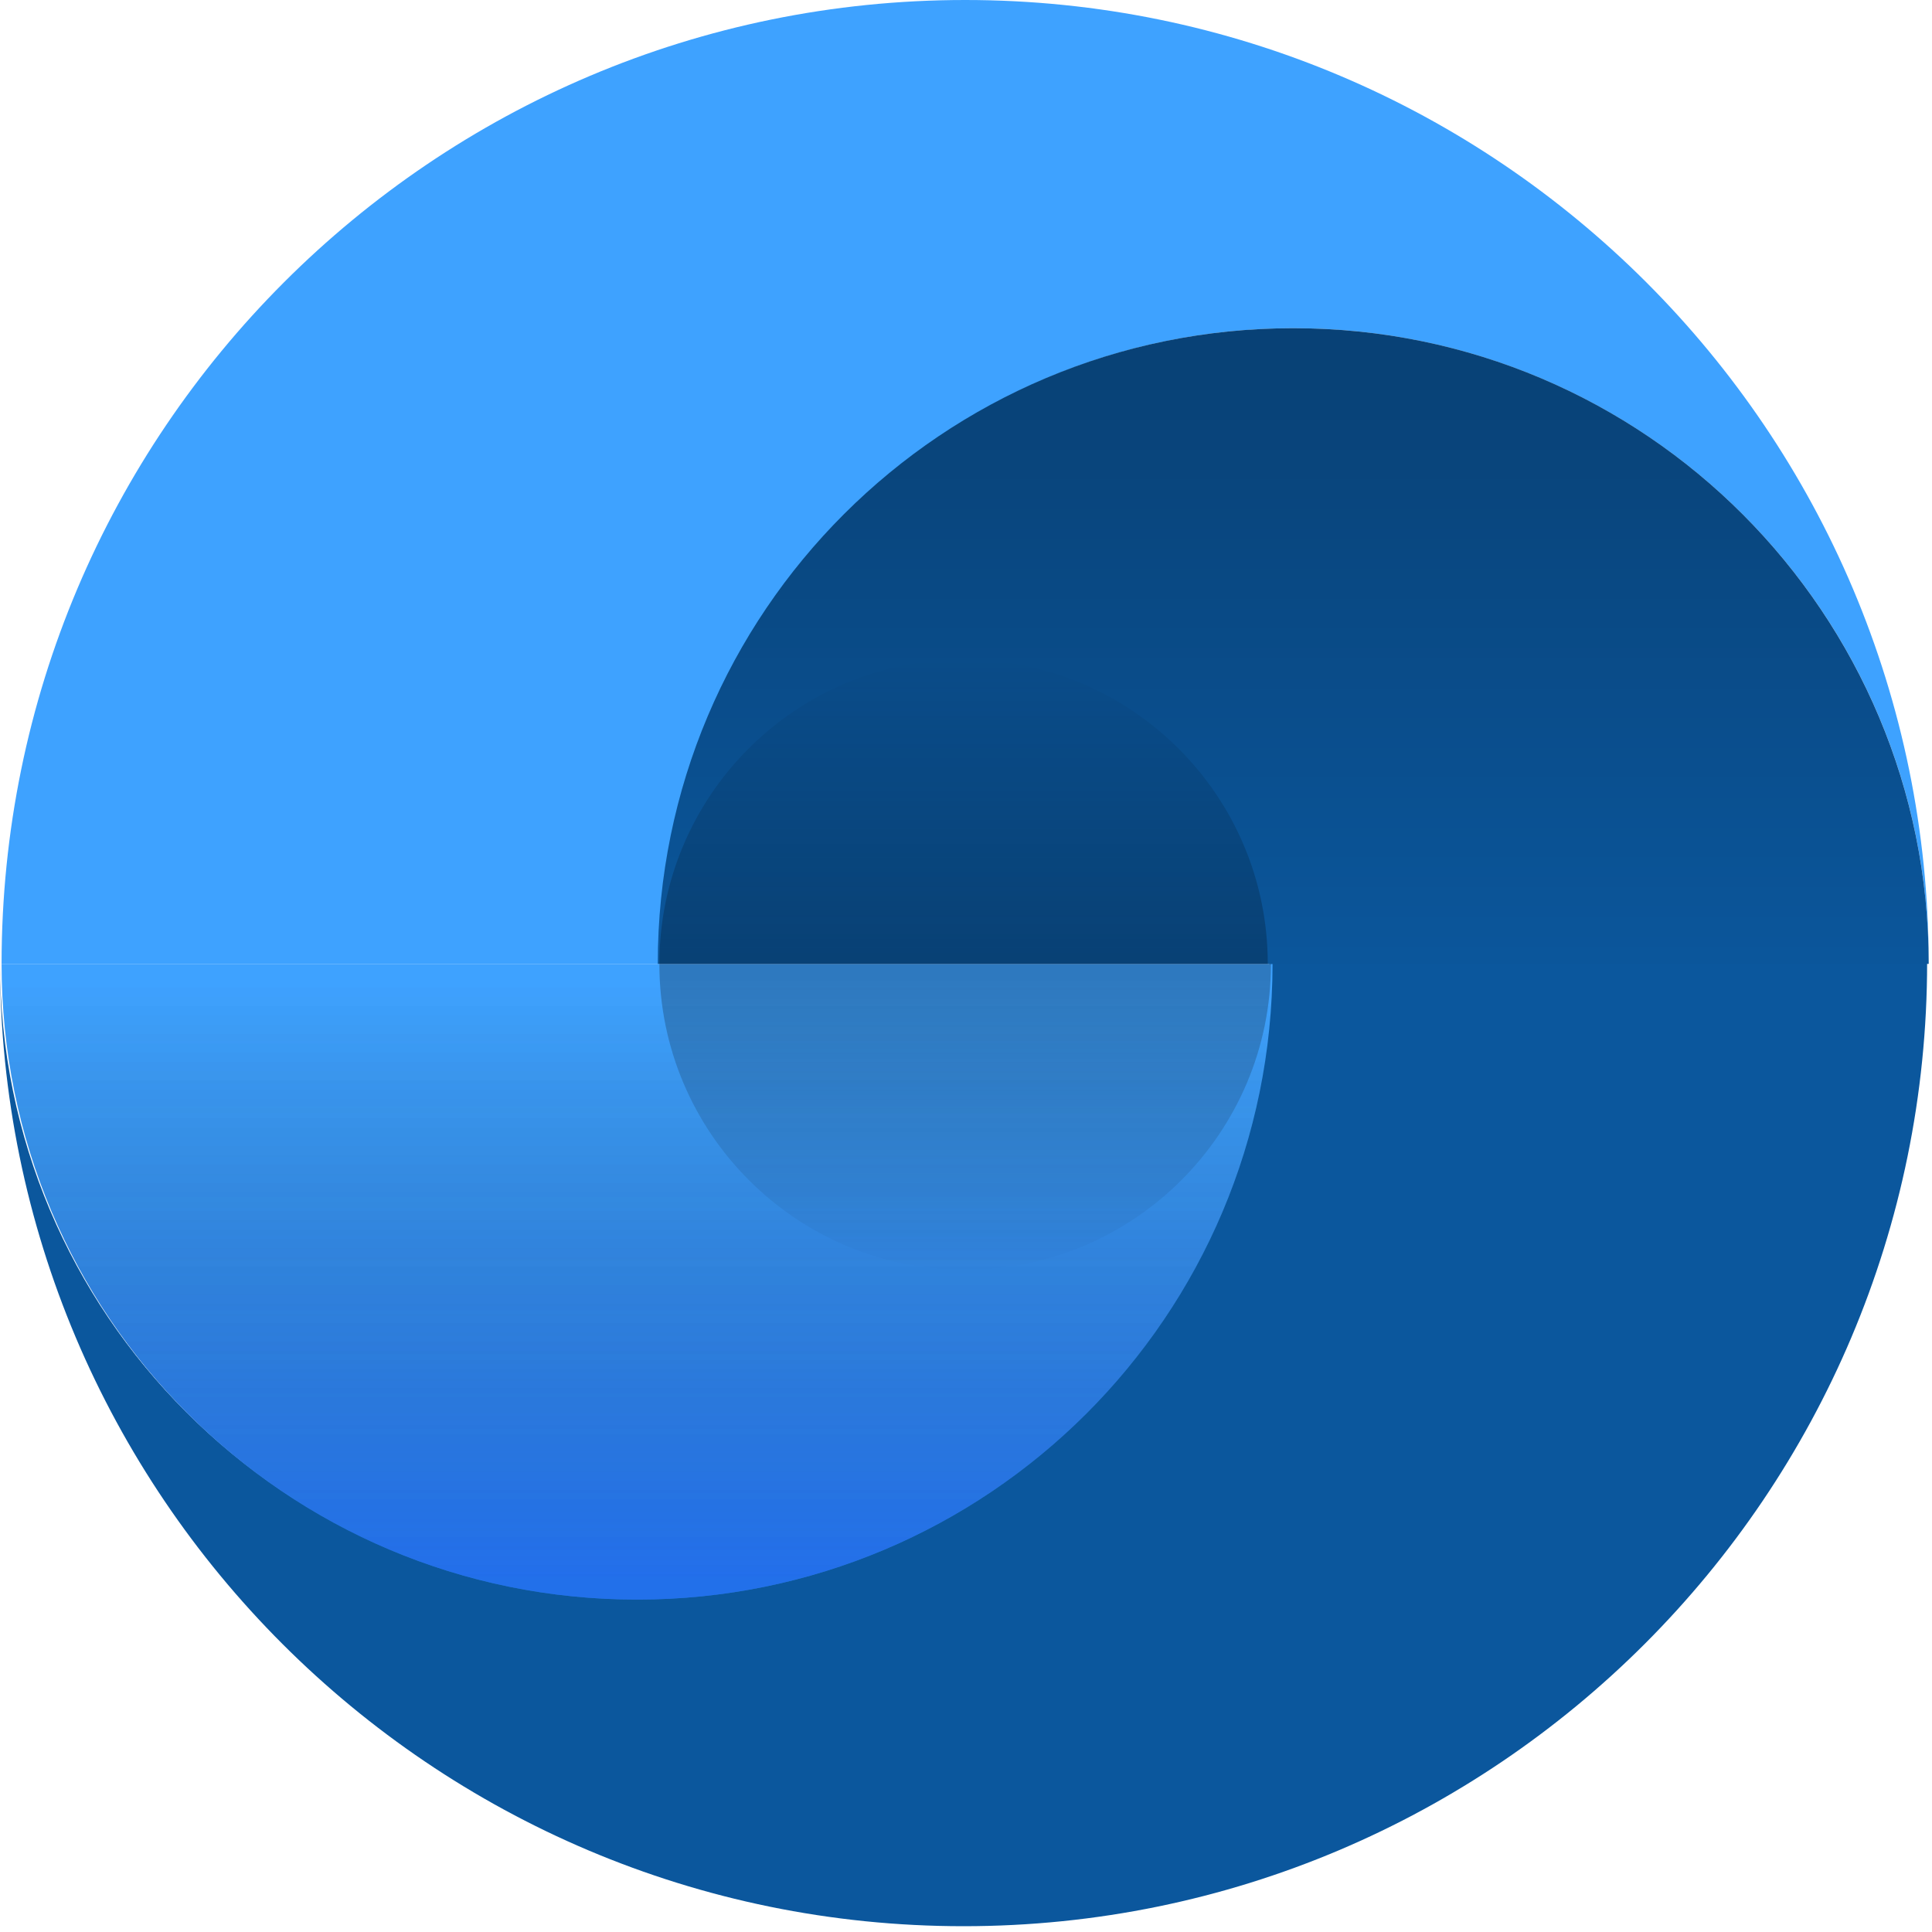
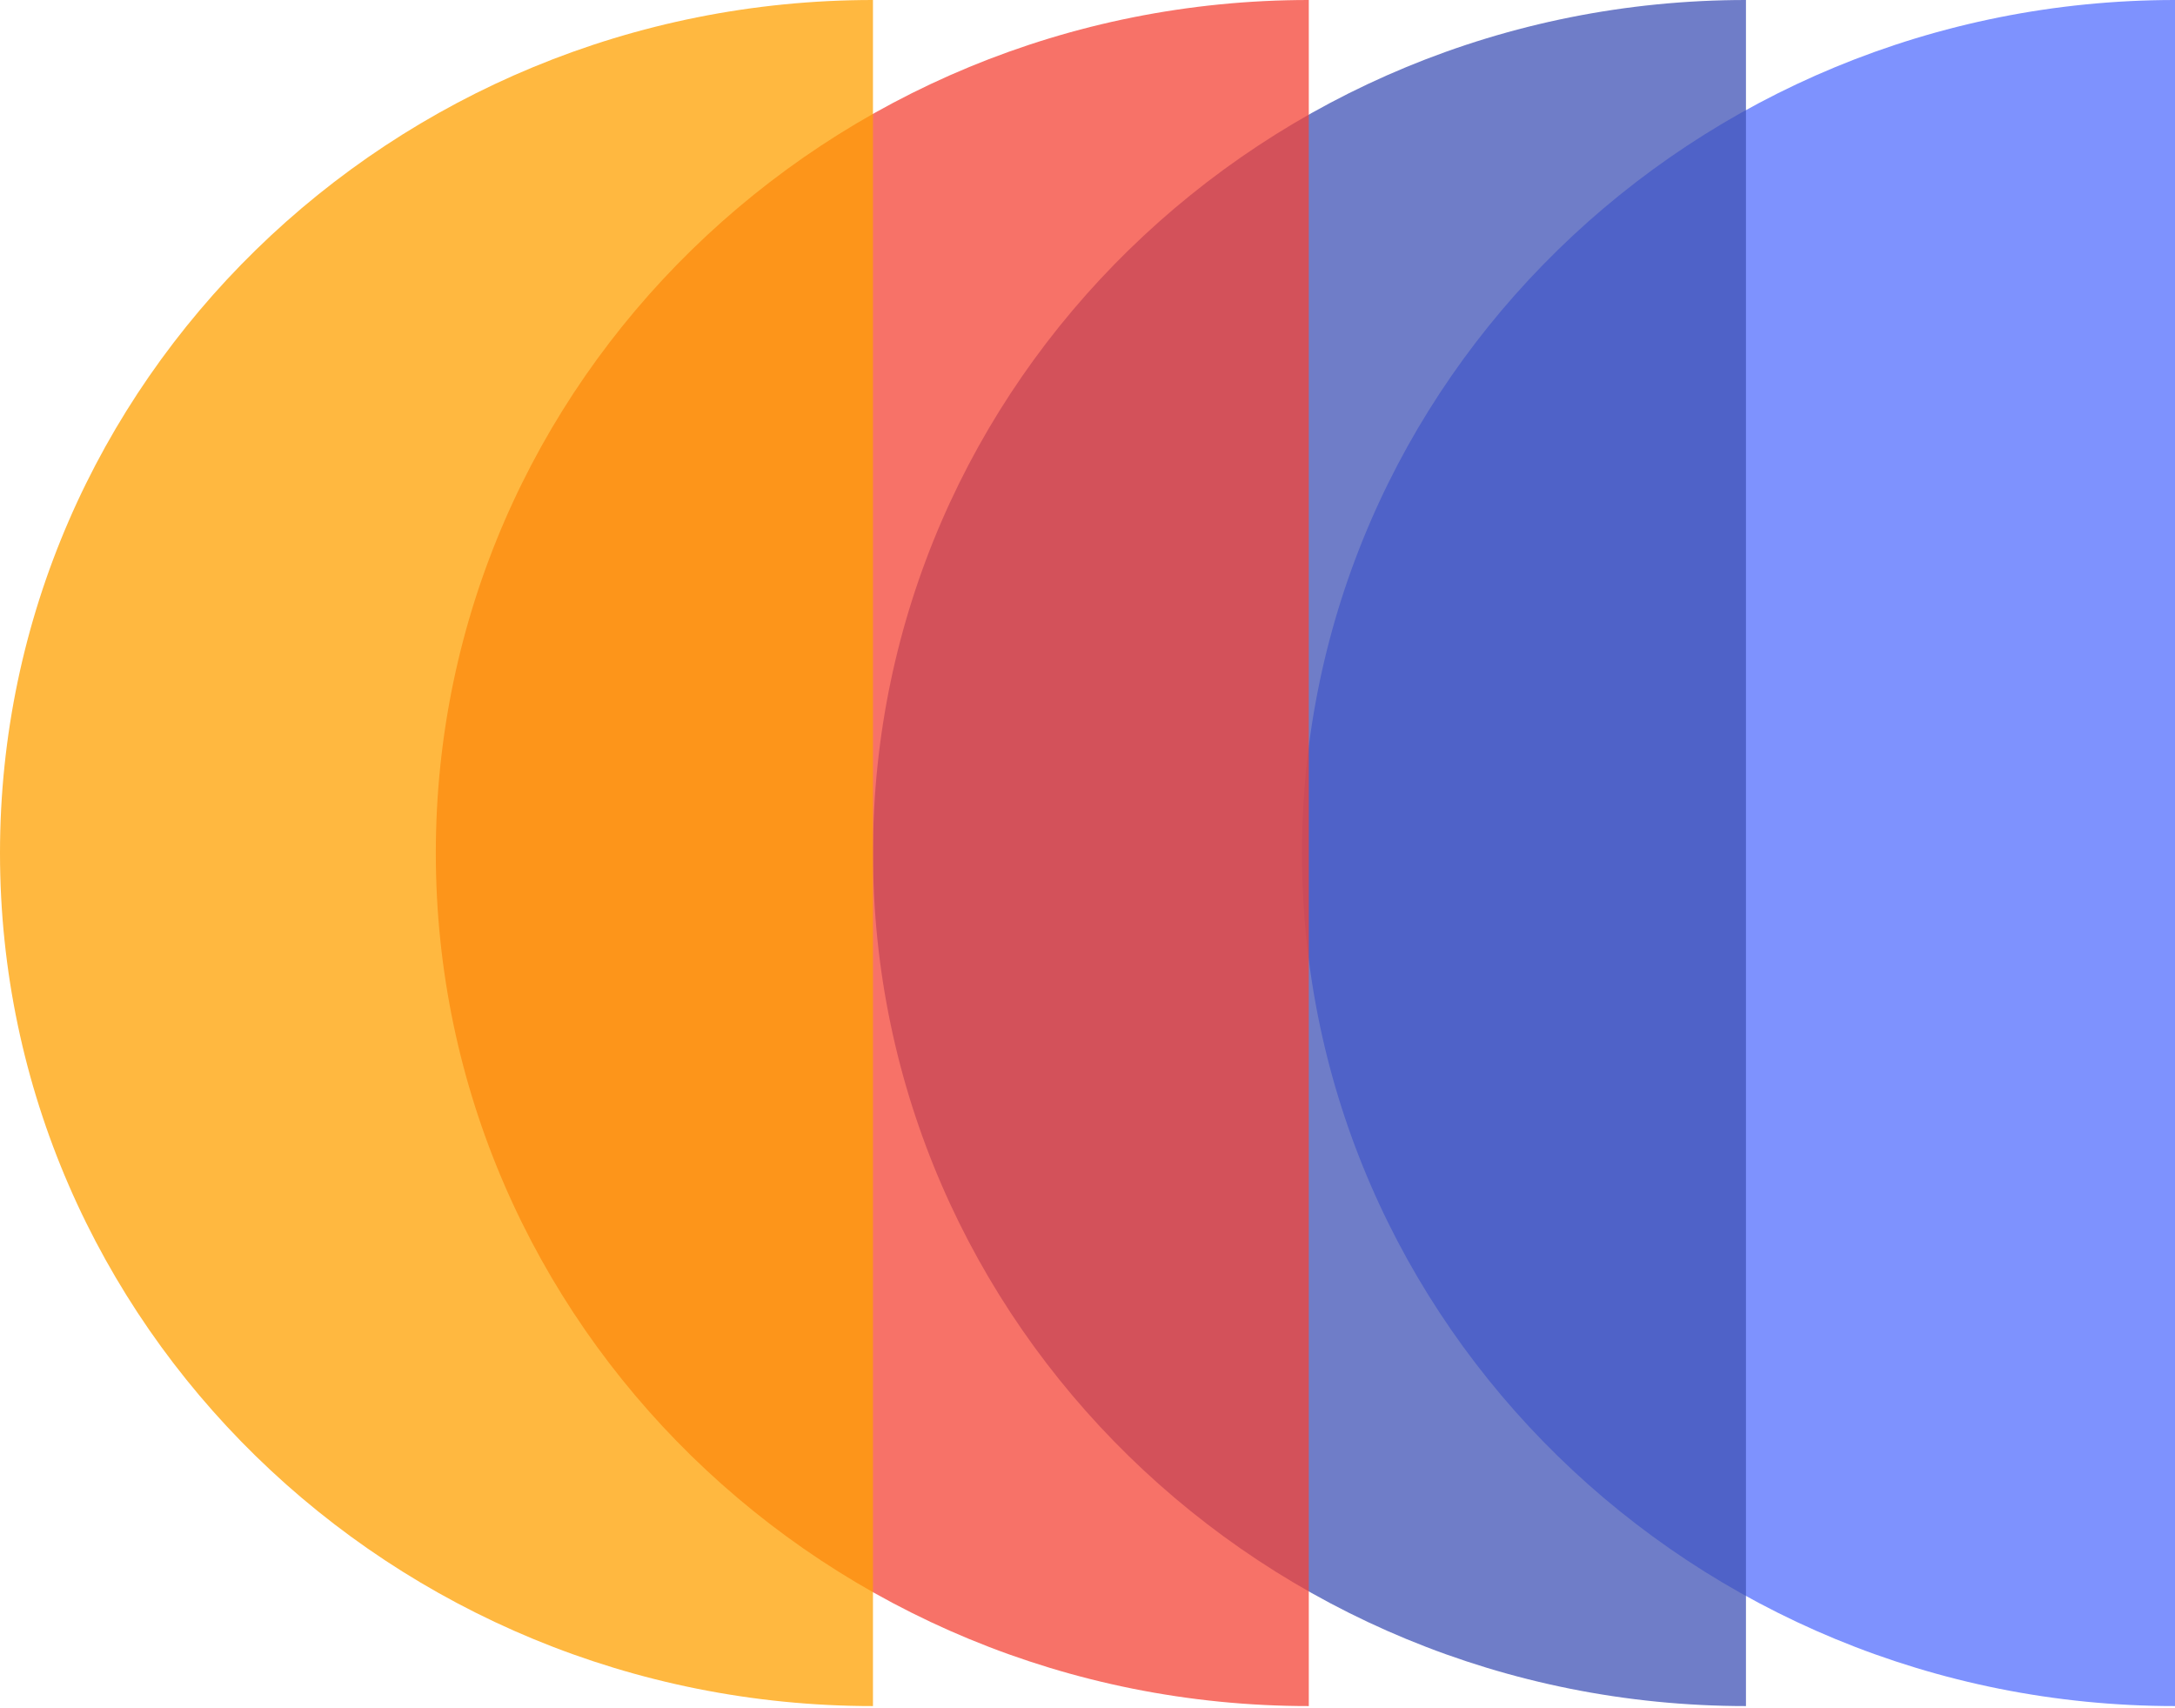
- <svg xmlns="http://www.w3.org/2000/svg" width="94" height="94" viewBox="0 0 94 94" fill="none">
-   <path d="M30.918 77.75C13.871 77.75 0 63.952 0 46.82C0 72.711 21 93.718 46.881 93.718C72.763 93.718 93.763 72.711 93.763 46.82H61.759C61.837 63.952 48.044 77.75 30.918 77.75Z" fill="#0B579D" />
-   <path d="M0.077 46.898C0.077 63.952 13.871 77.827 30.996 77.827C48.044 77.827 61.914 64.029 61.914 46.898H46.959H0.077Z" fill="#3EA2FF" />
-   <path d="M62.922 15.969C79.969 15.969 93.84 29.767 93.84 46.898C93.84 21.007 72.84 0 46.959 0C21.077 0 0.077 21.007 0.077 46.898H32.081C32.081 29.844 45.874 15.969 62.922 15.969Z" fill="#3EA2FF" />
-   <path d="M93.84 46.898C93.84 29.844 80.047 15.969 62.922 15.969C45.874 15.969 32.003 29.767 32.003 46.898H46.959H93.84Z" fill="#0B579D" />
-   <path d="M0.077 46.898C0.077 63.952 13.871 77.827 30.996 77.827C48.044 77.827 61.914 64.029 61.914 46.898H46.959H0.077Z" fill="url(#paint0_linear_306_199)" />
-   <path d="M0.077 46.898C0.077 63.952 13.871 77.827 30.996 77.827C48.044 77.827 61.914 64.029 61.914 46.898H46.959H0.077Z" fill="url(#paint1_linear_306_199)" />
-   <path d="M93.84 46.898C93.84 29.844 80.047 15.969 62.922 15.969C45.874 15.969 32.003 29.767 32.003 46.898H46.959H93.84Z" fill="url(#paint2_linear_306_199)" />
-   <path d="M32.081 46.898C32.081 55.115 38.745 61.781 46.959 61.781C55.172 61.781 61.837 55.115 61.837 46.898H54.63H32.081Z" fill="url(#paint3_linear_306_199)" />
-   <path d="M61.682 46.898C61.682 38.681 55.017 32.092 46.881 32.092C38.667 32.092 32.081 38.758 32.081 46.898H39.21H61.682Z" fill="url(#paint4_linear_306_199)" />
-   <defs>
-     <linearGradient id="paint0_linear_306_199" x1="30.954" y1="76.7" x2="30.954" y2="47.822" gradientUnits="userSpaceOnUse">
-       <stop stop-color="#002ED1" stop-opacity="0.25" />
-       <stop offset="1" stop-opacity="0" />
-     </linearGradient>
-     <linearGradient id="paint1_linear_306_199" x1="30.954" y1="76.7" x2="30.954" y2="47.822" gradientUnits="userSpaceOnUse">
-       <stop stop-color="#002ED1" stop-opacity="0.25" />
-       <stop offset="1" stop-opacity="0" />
-     </linearGradient>
-     <linearGradient id="paint2_linear_306_199" x1="62.956" y1="17.404" x2="62.956" y2="48.232" gradientUnits="userSpaceOnUse">
-       <stop stop-opacity="0.25" />
-       <stop offset="1" stop-opacity="0" />
-     </linearGradient>
-     <linearGradient id="paint3_linear_306_199" x1="46.98" y1="47.682" x2="46.98" y2="61.859" gradientUnits="userSpaceOnUse">
-       <stop stop-opacity="0.25" />
-       <stop offset="1" stop-opacity="0" />
-     </linearGradient>
-     <linearGradient id="paint4_linear_306_199" x1="46.89" y1="46.889" x2="46.89" y2="32.147" gradientUnits="userSpaceOnUse">
-       <stop stop-opacity="0.25" />
-       <stop offset="1" stop-opacity="0" />
-     </linearGradient>
-   </defs>
+ <svg xmlns="http://www.w3.org/2000/svg" width="93" height="73" viewBox="0 0 93 73" fill="none">
+   <path opacity="0.75" d="M93 72.941C72.398 72.941 55.673 56.6 55.673 36.471C55.673 16.341 72.398 -1.80111e-06 93 0L93 17.585L93 72.941Z" fill="#536DFE" />
+   <path opacity="0.75" d="M74.655 72.941C54.052 72.941 37.328 56.6 37.328 36.471C37.328 16.341 54.052 -1.80111e-06 74.655 0L74.655 17.585L74.655 72.941Z" fill="#3F51B5" />
+   <path opacity="0.75" d="M55.962 72.941C35.36 72.941 18.635 56.6 18.635 36.471C18.635 16.341 35.36 -1.80111e-06 55.962 0L55.962 17.585L55.962 72.941Z" fill="#F44336" />
+   <path opacity="0.75" d="M37.327 72.941C16.725 72.941 -4.30951e-05 56.6 -4.13353e-05 36.471C-3.95756e-05 16.341 16.725 -1.80111e-06 37.327 0L37.327 17.585L37.327 72.941Z" fill="#FFA000" />
</svg>
